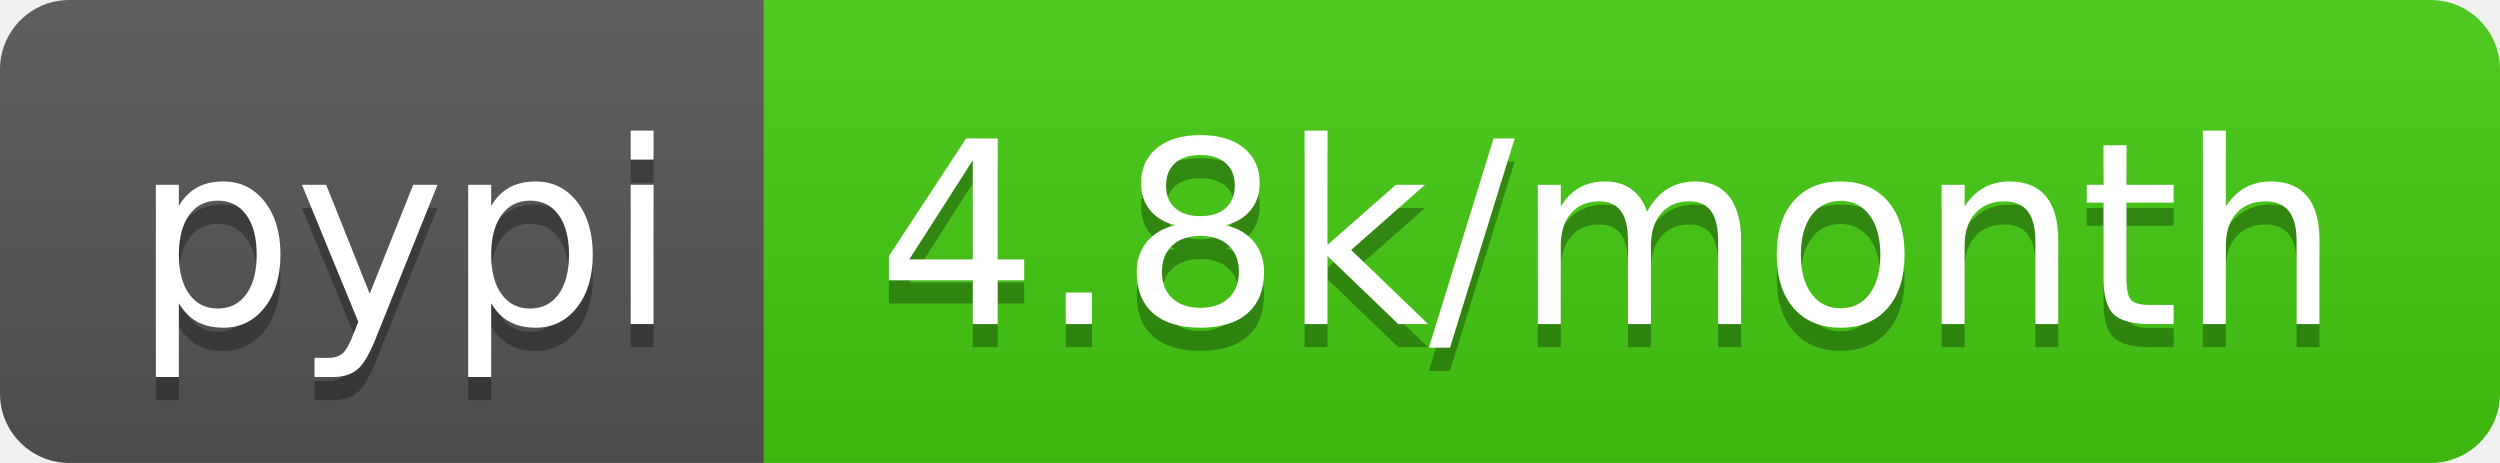
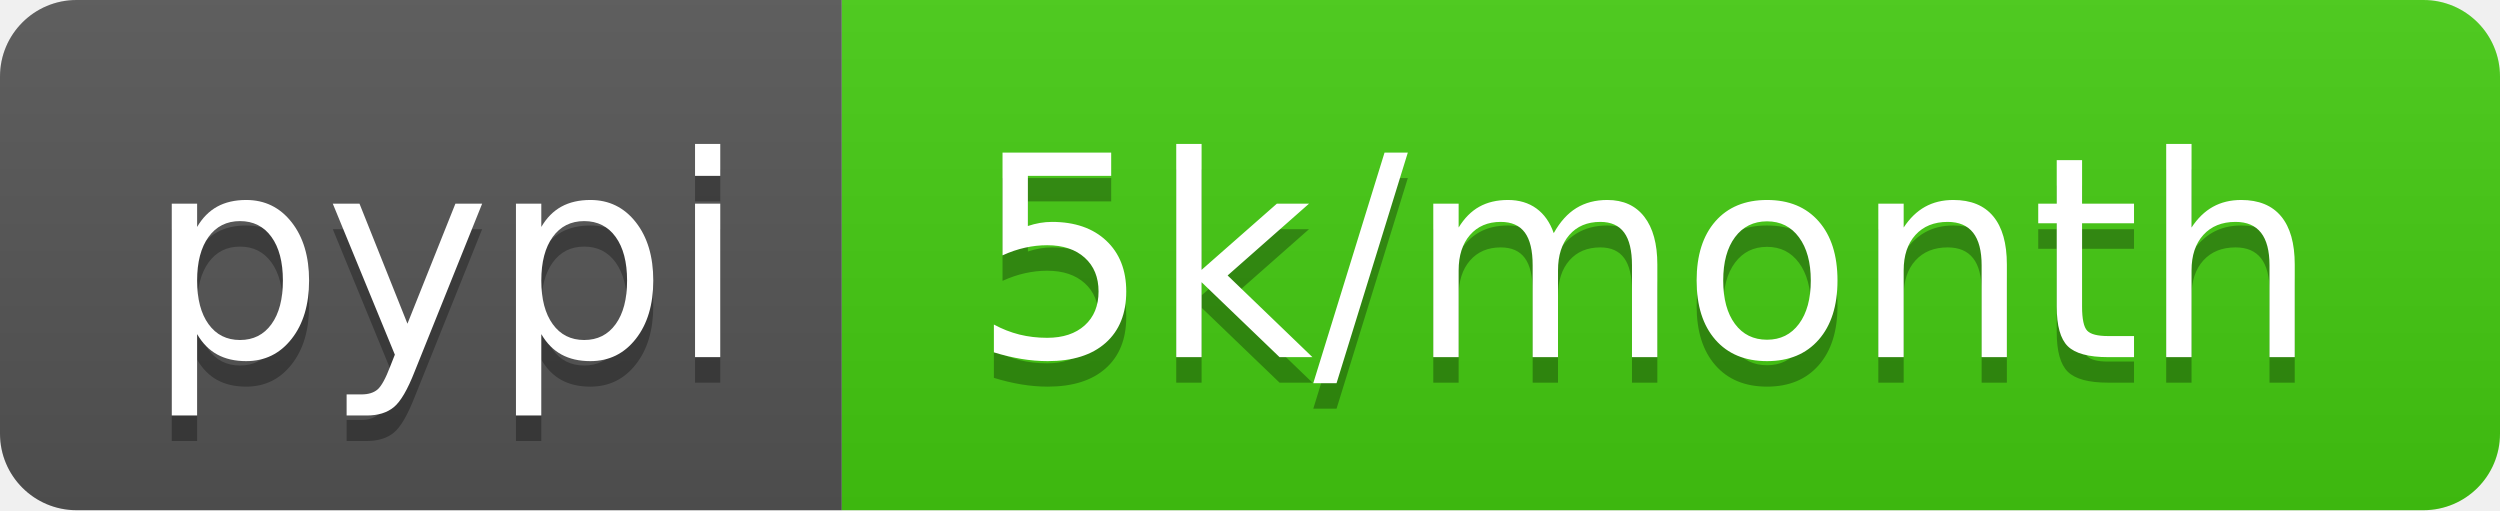
- <svg xmlns="http://www.w3.org/2000/svg" width="108" height="20">
+ <svg xmlns="http://www.w3.org/2000/svg" width="98" height="20">
  <linearGradient id="b" x2="0" y2="100%">
    <stop offset="0" stop-color="#bbb" stop-opacity=".1" />
    <stop offset="1" stop-opacity=".1" />
  </linearGradient>
  <clipPath id="a">
-     <rect width="108" height="20" rx="3" fill="#fff" />
+     <rect width="98" height="20" rx="3" fill="#fff" />
  </clipPath>
  <g clip-path="url(#a)">
    <path fill="#555" d="M0 0h33v20H0z" />
-     <path fill="#4c1" d="M33 0h75v20H33z" />
-     <path fill="url(#b)" d="M0 0h108v20H0z" />
+     <path fill="#4c1" d="M33 0h65v20H33z" />
+     <path fill="url(#b)" d="M0 0h98v20H0z" />
  </g>
  <g fill="#fff" text-anchor="middle" font-family="DejaVu Sans,Verdana,Geneva,sans-serif" font-size="110">
    <text x="175" y="150" fill="#010101" fill-opacity=".3" transform="scale(.1)" textLength="230">pypi</text>
    <text x="175" y="140" transform="scale(.1)" textLength="230">pypi</text>
-     <text x="695" y="150" fill="#010101" fill-opacity=".3" transform="scale(.1)" textLength="650">4.8k/month</text>
-     <text x="695" y="140" transform="scale(.1)" textLength="650">4.8k/month</text>
+     <text x="645" y="150" fill="#010101" fill-opacity=".3" transform="scale(.1)" textLength="550">5k/month</text>
+     <text x="645" y="140" transform="scale(.1)" textLength="550">5k/month</text>
  </g>
</svg>
